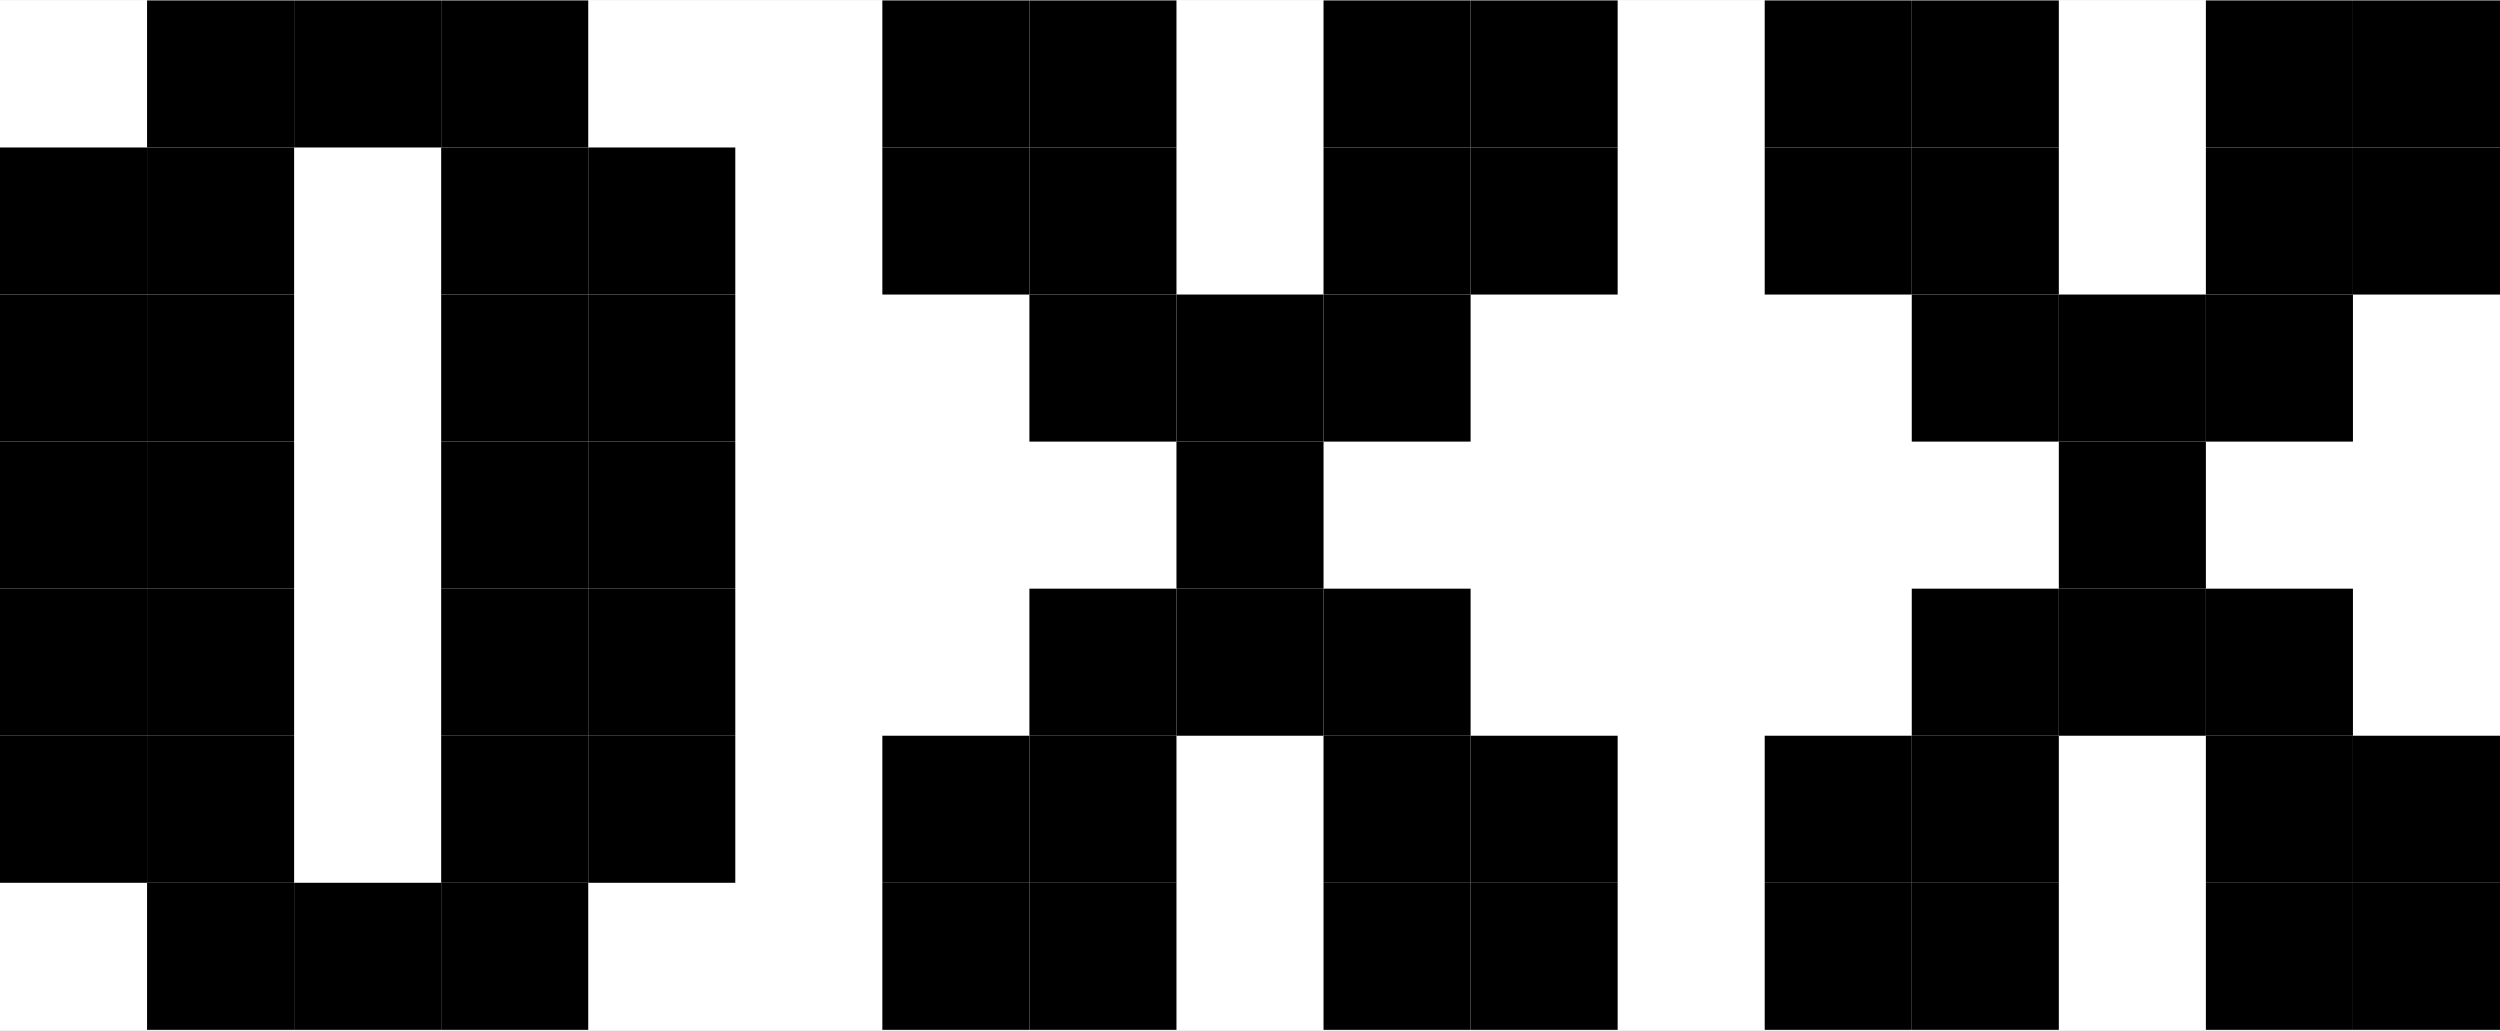
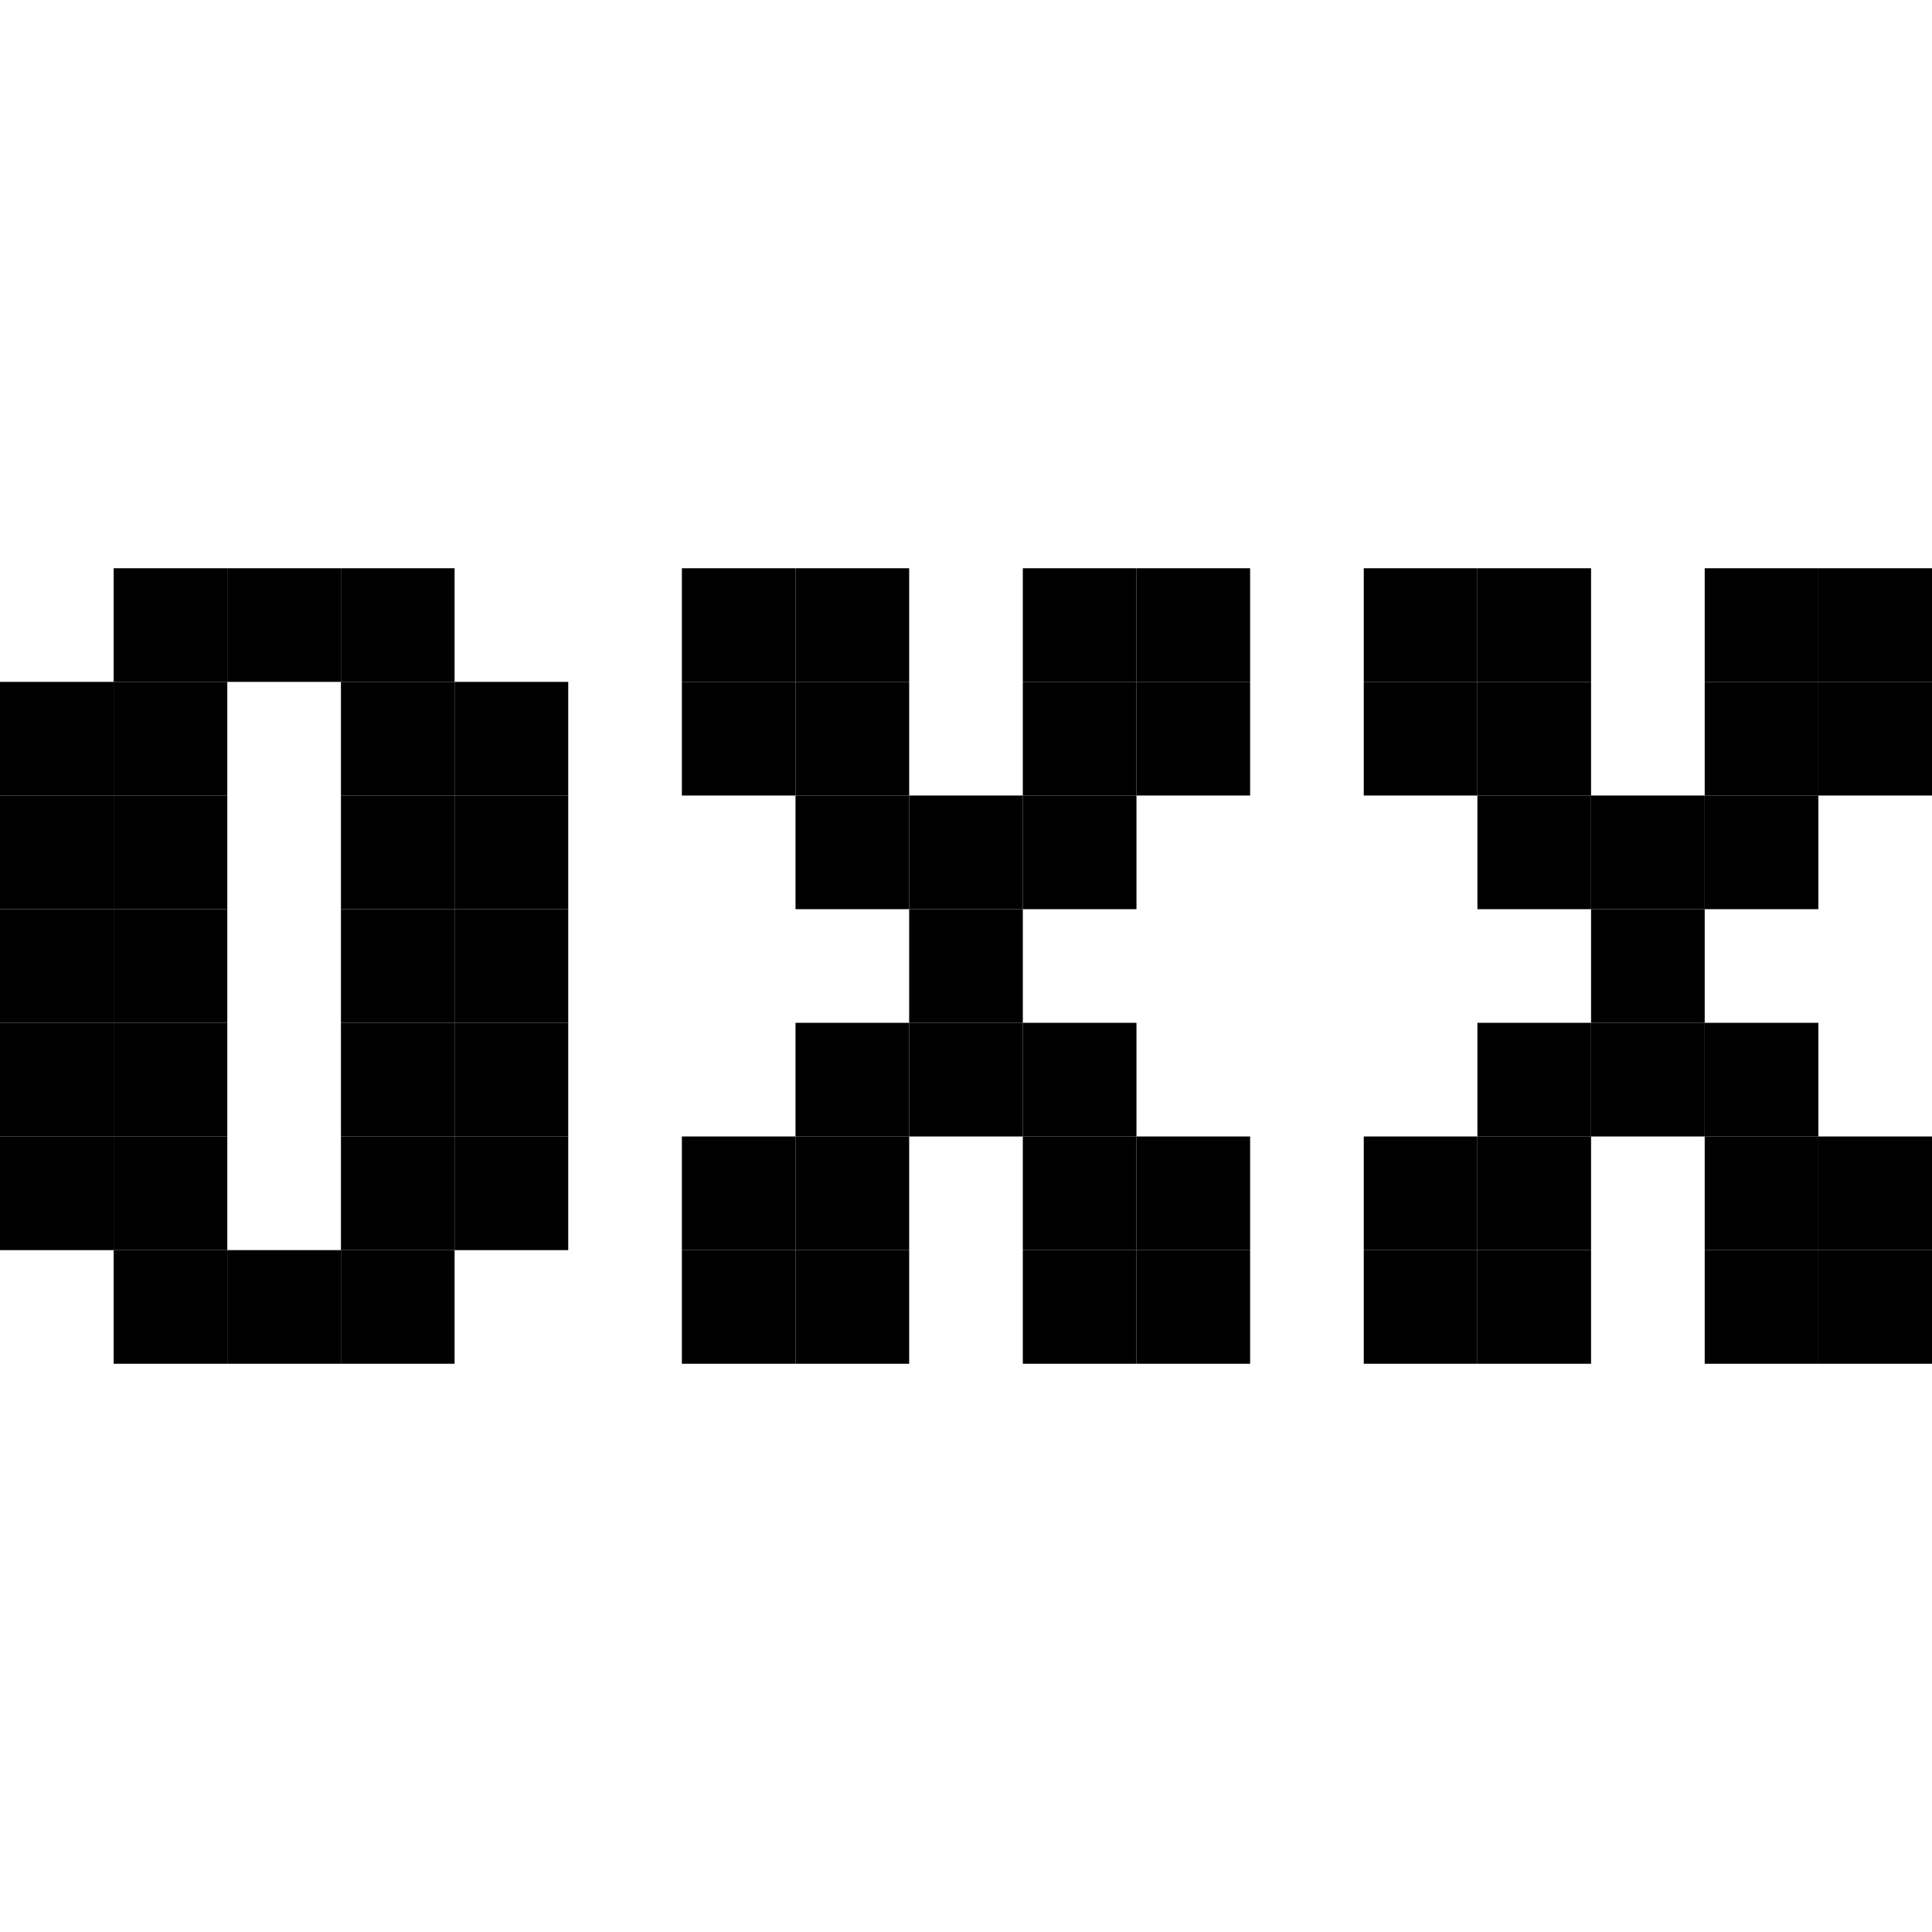
- <svg xmlns="http://www.w3.org/2000/svg" viewBox="0 0 17 7" width="512" height="211">
-   <rect width="17" height="7" fill="white" />
-   <rect x="1" y="0" width="1" height="1" fill="black" />
-   <rect x="2" y="0" width="1" height="1" fill="black" />
-   <rect x="3" y="0" width="1" height="1" fill="black" />
-   <rect x="6" y="0" width="1" height="1" fill="black" />
-   <rect x="7" y="0" width="1" height="1" fill="black" />
-   <rect x="9" y="0" width="1" height="1" fill="black" />
-   <rect x="10" y="0" width="1" height="1" fill="black" />
-   <rect x="12" y="0" width="1" height="1" fill="black" />
-   <rect x="13" y="0" width="1" height="1" fill="black" />
-   <rect x="15" y="0" width="1" height="1" fill="black" />
-   <rect x="16" y="0" width="1" height="1" fill="black" />
-   <rect x="0" y="1" width="1" height="1" fill="black" />
-   <rect x="1" y="1" width="1" height="1" fill="black" />
-   <rect x="3" y="1" width="1" height="1" fill="black" />
-   <rect x="4" y="1" width="1" height="1" fill="black" />
-   <rect x="6" y="1" width="1" height="1" fill="black" />
-   <rect x="7" y="1" width="1" height="1" fill="black" />
-   <rect x="9" y="1" width="1" height="1" fill="black" />
-   <rect x="10" y="1" width="1" height="1" fill="black" />
-   <rect x="12" y="1" width="1" height="1" fill="black" />
-   <rect x="13" y="1" width="1" height="1" fill="black" />
-   <rect x="15" y="1" width="1" height="1" fill="black" />
-   <rect x="16" y="1" width="1" height="1" fill="black" />
-   <rect x="0" y="2" width="1" height="1" fill="black" />
-   <rect x="1" y="2" width="1" height="1" fill="black" />
-   <rect x="3" y="2" width="1" height="1" fill="black" />
-   <rect x="4" y="2" width="1" height="1" fill="black" />
-   <rect x="7" y="2" width="1" height="1" fill="black" />
-   <rect x="8" y="2" width="1" height="1" fill="black" />
-   <rect x="9" y="2" width="1" height="1" fill="black" />
-   <rect x="13" y="2" width="1" height="1" fill="black" />
-   <rect x="14" y="2" width="1" height="1" fill="black" />
-   <rect x="15" y="2" width="1" height="1" fill="black" />
-   <rect x="0" y="3" width="1" height="1" fill="black" />
-   <rect x="1" y="3" width="1" height="1" fill="black" />
-   <rect x="3" y="3" width="1" height="1" fill="black" />
-   <rect x="4" y="3" width="1" height="1" fill="black" />
-   <rect x="8" y="3" width="1" height="1" fill="black" />
-   <rect x="14" y="3" width="1" height="1" fill="black" />
-   <rect x="0" y="4" width="1" height="1" fill="black" />
-   <rect x="1" y="4" width="1" height="1" fill="black" />
-   <rect x="3" y="4" width="1" height="1" fill="black" />
-   <rect x="4" y="4" width="1" height="1" fill="black" />
-   <rect x="7" y="4" width="1" height="1" fill="black" />
-   <rect x="8" y="4" width="1" height="1" fill="black" />
-   <rect x="9" y="4" width="1" height="1" fill="black" />
-   <rect x="13" y="4" width="1" height="1" fill="black" />
-   <rect x="14" y="4" width="1" height="1" fill="black" />
-   <rect x="15" y="4" width="1" height="1" fill="black" />
-   <rect x="0" y="5" width="1" height="1" fill="black" />
+ <svg xmlns="http://www.w3.org/2000/svg" viewBox="0 0 17 17" width="512" height="512">
+   <rect width="17" height="17" fill="white" />
  <rect x="1" y="5" width="1" height="1" fill="black" />
+   <rect x="2" y="5" width="1" height="1" fill="black" />
  <rect x="3" y="5" width="1" height="1" fill="black" />
-   <rect x="4" y="5" width="1" height="1" fill="black" />
  <rect x="6" y="5" width="1" height="1" fill="black" />
  <rect x="7" y="5" width="1" height="1" fill="black" />
  <rect x="9" y="5" width="1" height="1" fill="black" />
  <rect x="10" y="5" width="1" height="1" fill="black" />
  <rect x="12" y="5" width="1" height="1" fill="black" />
  <rect x="13" y="5" width="1" height="1" fill="black" />
  <rect x="15" y="5" width="1" height="1" fill="black" />
  <rect x="16" y="5" width="1" height="1" fill="black" />
+   <rect x="0" y="6" width="1" height="1" fill="black" />
  <rect x="1" y="6" width="1" height="1" fill="black" />
-   <rect x="2" y="6" width="1" height="1" fill="black" />
  <rect x="3" y="6" width="1" height="1" fill="black" />
+   <rect x="4" y="6" width="1" height="1" fill="black" />
  <rect x="6" y="6" width="1" height="1" fill="black" />
  <rect x="7" y="6" width="1" height="1" fill="black" />
  <rect x="9" y="6" width="1" height="1" fill="black" />
  <rect x="10" y="6" width="1" height="1" fill="black" />
  <rect x="12" y="6" width="1" height="1" fill="black" />
  <rect x="13" y="6" width="1" height="1" fill="black" />
  <rect x="15" y="6" width="1" height="1" fill="black" />
  <rect x="16" y="6" width="1" height="1" fill="black" />
+   <rect x="0" y="7" width="1" height="1" fill="black" />
+   <rect x="1" y="7" width="1" height="1" fill="black" />
+   <rect x="3" y="7" width="1" height="1" fill="black" />
+   <rect x="4" y="7" width="1" height="1" fill="black" />
+   <rect x="7" y="7" width="1" height="1" fill="black" />
+   <rect x="8" y="7" width="1" height="1" fill="black" />
+   <rect x="9" y="7" width="1" height="1" fill="black" />
+   <rect x="13" y="7" width="1" height="1" fill="black" />
+   <rect x="14" y="7" width="1" height="1" fill="black" />
+   <rect x="15" y="7" width="1" height="1" fill="black" />
+   <rect x="0" y="8" width="1" height="1" fill="black" />
+   <rect x="1" y="8" width="1" height="1" fill="black" />
+   <rect x="3" y="8" width="1" height="1" fill="black" />
+   <rect x="4" y="8" width="1" height="1" fill="black" />
+   <rect x="8" y="8" width="1" height="1" fill="black" />
+   <rect x="14" y="8" width="1" height="1" fill="black" />
+   <rect x="0" y="9" width="1" height="1" fill="black" />
+   <rect x="1" y="9" width="1" height="1" fill="black" />
+   <rect x="3" y="9" width="1" height="1" fill="black" />
+   <rect x="4" y="9" width="1" height="1" fill="black" />
+   <rect x="7" y="9" width="1" height="1" fill="black" />
+   <rect x="8" y="9" width="1" height="1" fill="black" />
+   <rect x="9" y="9" width="1" height="1" fill="black" />
+   <rect x="13" y="9" width="1" height="1" fill="black" />
+   <rect x="14" y="9" width="1" height="1" fill="black" />
+   <rect x="15" y="9" width="1" height="1" fill="black" />
+   <rect x="0" y="10" width="1" height="1" fill="black" />
+   <rect x="1" y="10" width="1" height="1" fill="black" />
+   <rect x="3" y="10" width="1" height="1" fill="black" />
+   <rect x="4" y="10" width="1" height="1" fill="black" />
+   <rect x="6" y="10" width="1" height="1" fill="black" />
+   <rect x="7" y="10" width="1" height="1" fill="black" />
+   <rect x="9" y="10" width="1" height="1" fill="black" />
+   <rect x="10" y="10" width="1" height="1" fill="black" />
+   <rect x="12" y="10" width="1" height="1" fill="black" />
+   <rect x="13" y="10" width="1" height="1" fill="black" />
+   <rect x="15" y="10" width="1" height="1" fill="black" />
+   <rect x="16" y="10" width="1" height="1" fill="black" />
+   <rect x="1" y="11" width="1" height="1" fill="black" />
+   <rect x="2" y="11" width="1" height="1" fill="black" />
+   <rect x="3" y="11" width="1" height="1" fill="black" />
+   <rect x="6" y="11" width="1" height="1" fill="black" />
+   <rect x="7" y="11" width="1" height="1" fill="black" />
+   <rect x="9" y="11" width="1" height="1" fill="black" />
+   <rect x="10" y="11" width="1" height="1" fill="black" />
+   <rect x="12" y="11" width="1" height="1" fill="black" />
+   <rect x="13" y="11" width="1" height="1" fill="black" />
+   <rect x="15" y="11" width="1" height="1" fill="black" />
+   <rect x="16" y="11" width="1" height="1" fill="black" />
</svg>
